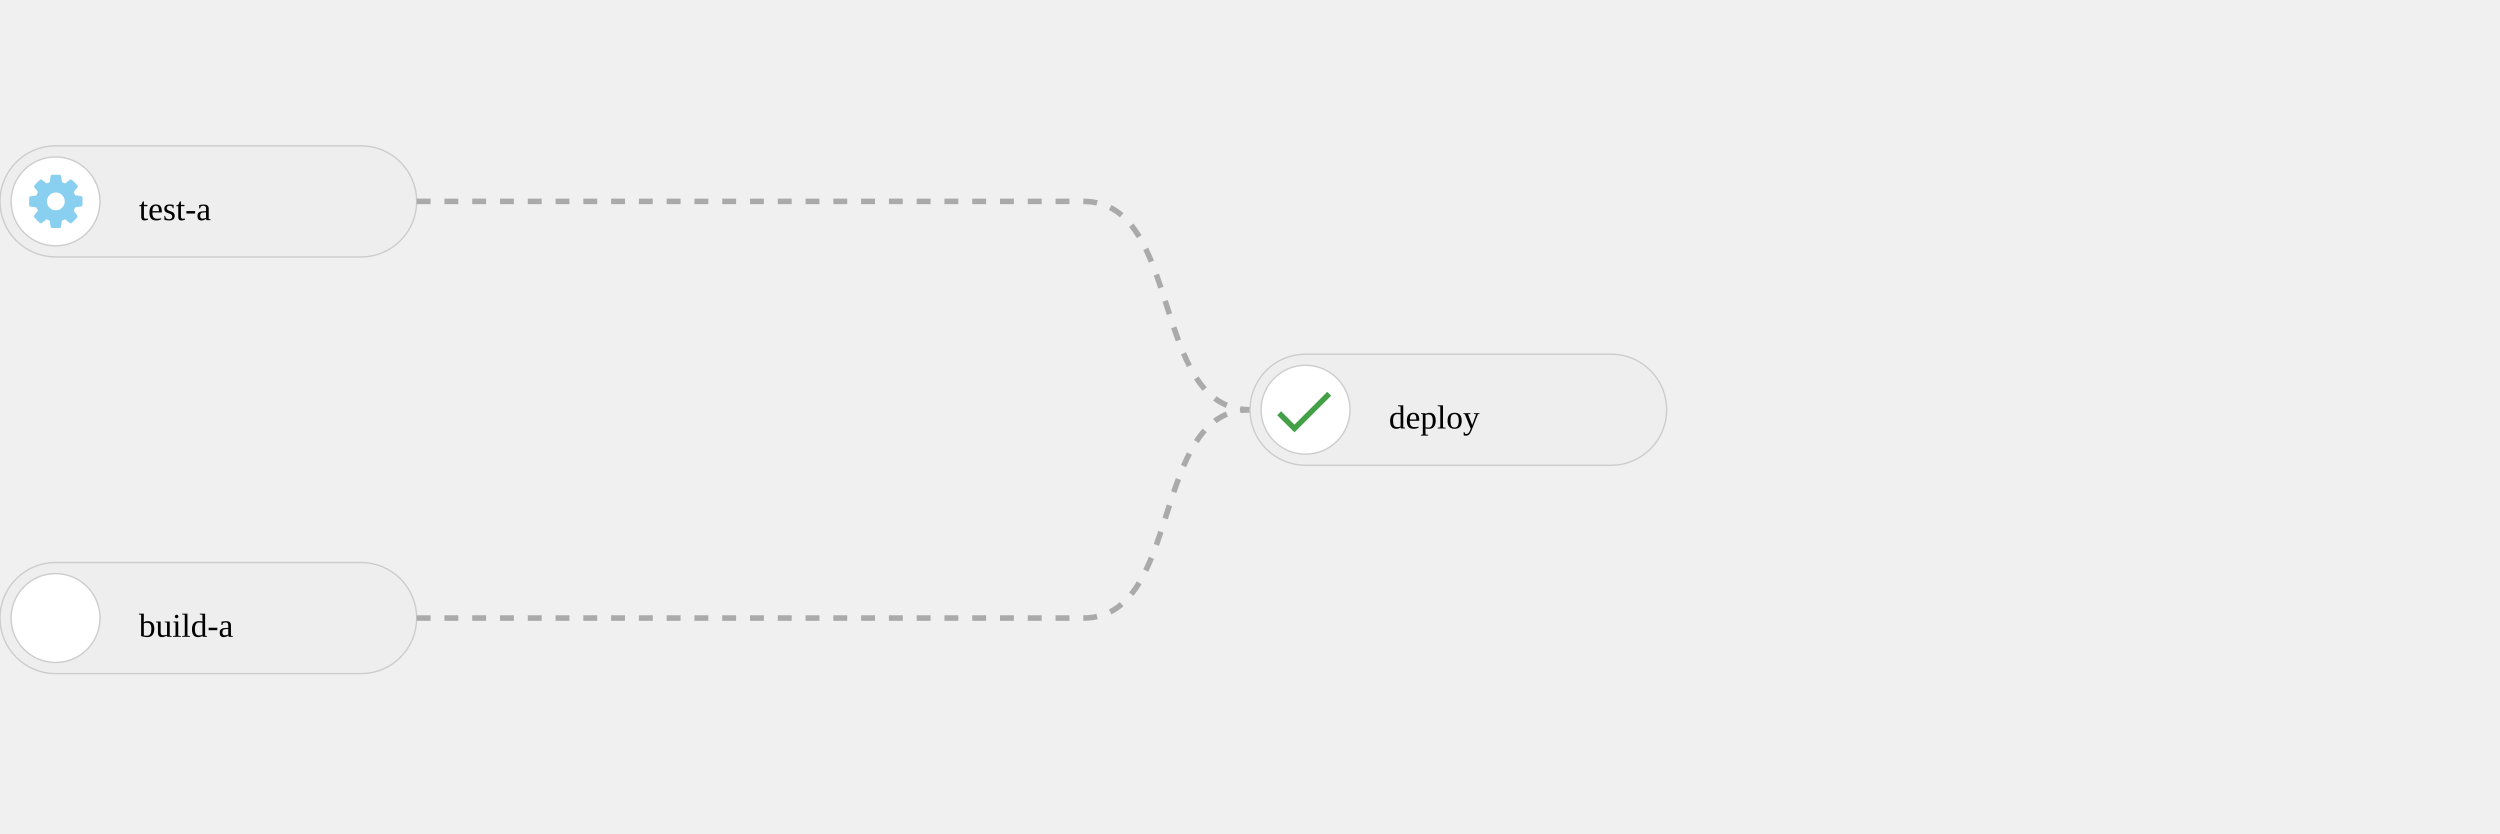
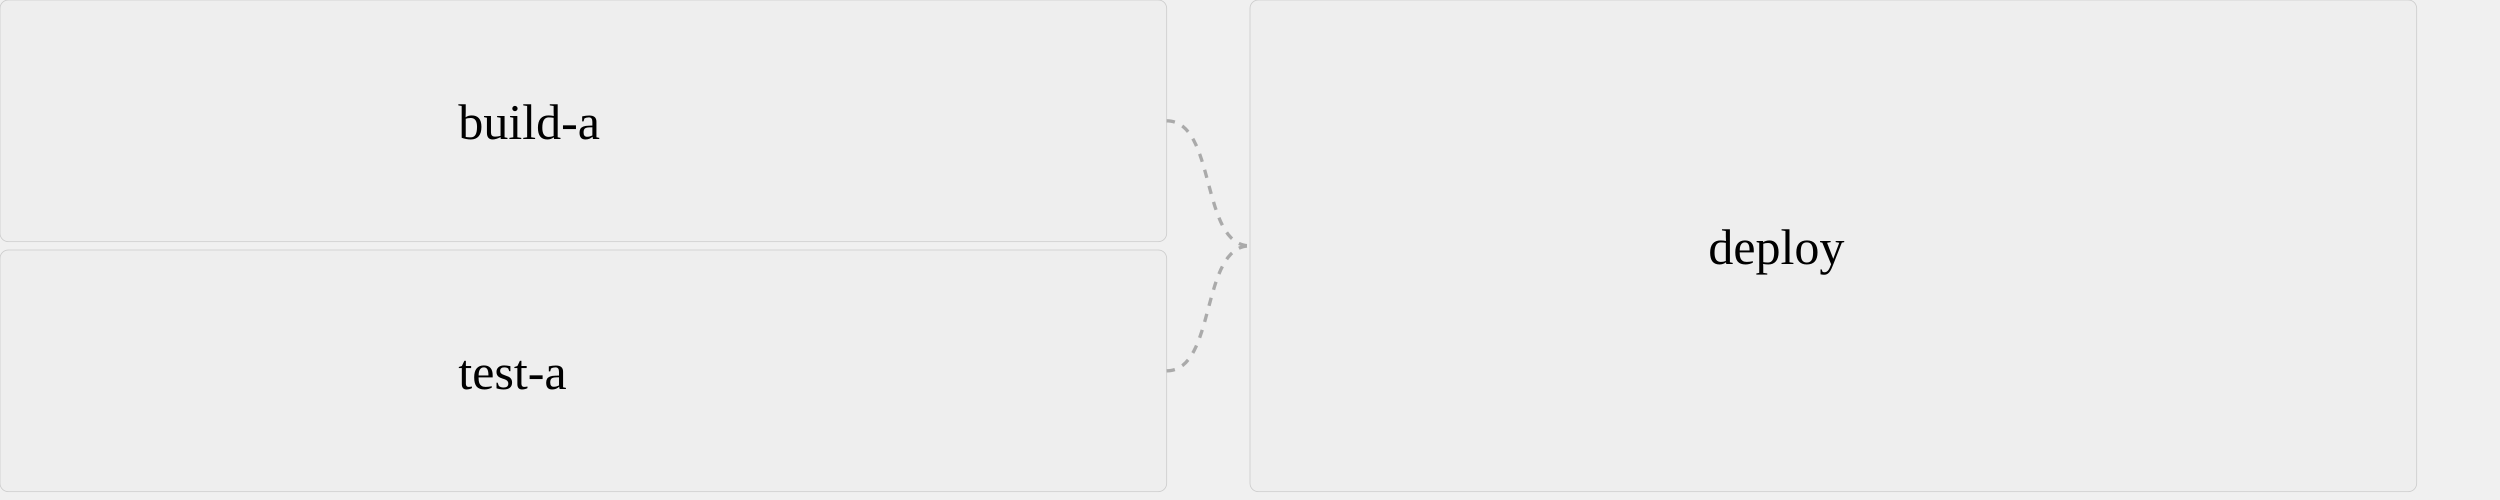
- <svg xmlns="http://www.w3.org/2000/svg" width="1800.00" height="600.00">
-   <rect x="0.00" y="405.00" width="300.00" height="80.00" rx="40.00" ry="40.00" fill="#eee" stroke="#ccc" />
-   <circle cx="40.00" cy="445.00" r="32.00" fill="#fff" stroke="#ccc" />
-   <text x="100.00" y="453.00" font-size="24px" dominant-baseline="middle">build-a</text>
-   <line x1="300.00" y1="445.00" x2="780.00" y2="445.00" stroke="#aaa" stroke-width="4" stroke-dasharray="10" />
-   <path d="M 780 445 C 852 445 828 295 900 295" fill="none" stroke="#aaa" stroke-width="4" stroke-dasharray="10" />
-   <rect x="0.00" y="105.00" width="300.00" height="80.00" rx="40.00" ry="40.00" fill="#eee" stroke="#ccc" />
-   <circle cx="40.00" cy="145.00" r="32.00" fill="#fff" stroke="#ccc" />
-   <path d="m 1024,640 q 0,106 -75,181 -75,75 -181,75 -106,0 -181,-75 -75,-75 -75,-181 0,-106 75,-181 75,-75 181,-75 106,0 181,75 75,75 75,181 z m 512,109 V 527 q 0,-12 -8,-23 -8,-11 -20,-13 l -185,-28 q -19,-54 -39,-91 35,-50 107,-138 10,-12 10,-25 0,-13 -9,-23 -27,-37 -99,-108 -72,-71 -94,-71 -12,0 -26,9 l -138,108 q -44,-23 -91,-38 -16,-136 -29,-186 -7,-28 -36,-28 H 657 q -14,0 -24.5,8.5 Q 622,-111 621,-98 L 593,86 q -49,16 -90,37 L 362,16 Q 352,7 337,7 323,7 312,18 186,132 147,186 q -7,10 -7,23 0,12 8,23 15,21 51,66.5 36,45.5 54,70.5 -27,50 -41,99 L 29,495 Q 16,497 8,507.5 0,518 0,531 v 222 q 0,12 8,23 8,11 19,13 l 186,28 q 14,46 39,92 -40,57 -107,138 -10,12 -10,24 0,10 9,23 26,36 98.5,107.5 72.5,71.5 94.5,71.5 13,0 26,-10 l 138,-107 q 44,23 91,38 16,136 29,186 7,28 36,28 h 222 q 14,0 24.5,-8.5 Q 914,1391 915,1378 l 28,-184 q 49,-16 90,-37 l 142,107 q 9,9 24,9 13,0 25,-10 129,-119 165,-170 7,-8 7,-22 0,-12 -8,-23 -15,-21 -51,-66.5 -36,-45.5 -54,-70.5 26,-50 41,-98 l 183,-28 q 13,-2 21,-12.5 8,-10.5 8,-23.5 z" fill="#89CFF0" transform="translate(21, 129),scale(0.025)" />
-   <text x="100.00" y="153.00" font-size="24px" dominant-baseline="middle">test-a</text>
-   <line x1="300.00" y1="145.00" x2="780.00" y2="145.00" stroke="#aaa" stroke-width="4" stroke-dasharray="10" />
-   <path d="M 780 145 C 852 145 828 295 900 295" fill="none" stroke="#aaa" stroke-width="4" stroke-dasharray="10" />
-   <rect x="900.00" y="255.00" width="300.00" height="80.00" rx="40.00" ry="40.00" fill="#eee" stroke="#ccc" />
-   <circle cx="940.00" cy="295.00" r="32.00" fill="#fff" stroke="#ccc" />
-   <polygon points="40.60,12.10 17.00,35.70 7.40,26.10 4.60,29.00 17.00,41.30 43.40,14.90" fill="#43A047" transform="translate(915, 270)" />
-   <text x="1000.00" y="303.00" font-size="24px" dominant-baseline="middle">deploy</text>
+ <svg xmlns="http://www.w3.org/2000/svg" width="3000.00" height="600.00">
+   <rect x="0.00" y="0.00" width="1400.00" height="290.00" rx="10.00" ry="10.00" fill="#eee" stroke="#ccc" />
+   <text x="550.00" y="153.00" font-size="60" dominant-baseline="middle">build-a</text>
+   <path d="M 1400 145 C 1460 145 1440 295 1500 295" fill="none" stroke="#aaa" stroke-width="4" stroke-dasharray="10" />
+   <rect x="0.00" y="300.00" width="1400.00" height="290.00" rx="10.00" ry="10.00" fill="#eee" stroke="#ccc" />
+   <text x="550.00" y="453.00" font-size="60" dominant-baseline="middle">test-a</text>
+   <path d="M 1400 445 C 1460 445 1440 295 1500 295" fill="none" stroke="#aaa" stroke-width="4" stroke-dasharray="10" />
+   <rect x="1500.00" y="0.00" width="1400.00" height="590.00" rx="10.00" ry="10.00" fill="#eee" stroke="#ccc" />
+   <text x="2050.00" y="303.00" font-size="60" dominant-baseline="middle">deploy</text>
</svg>
